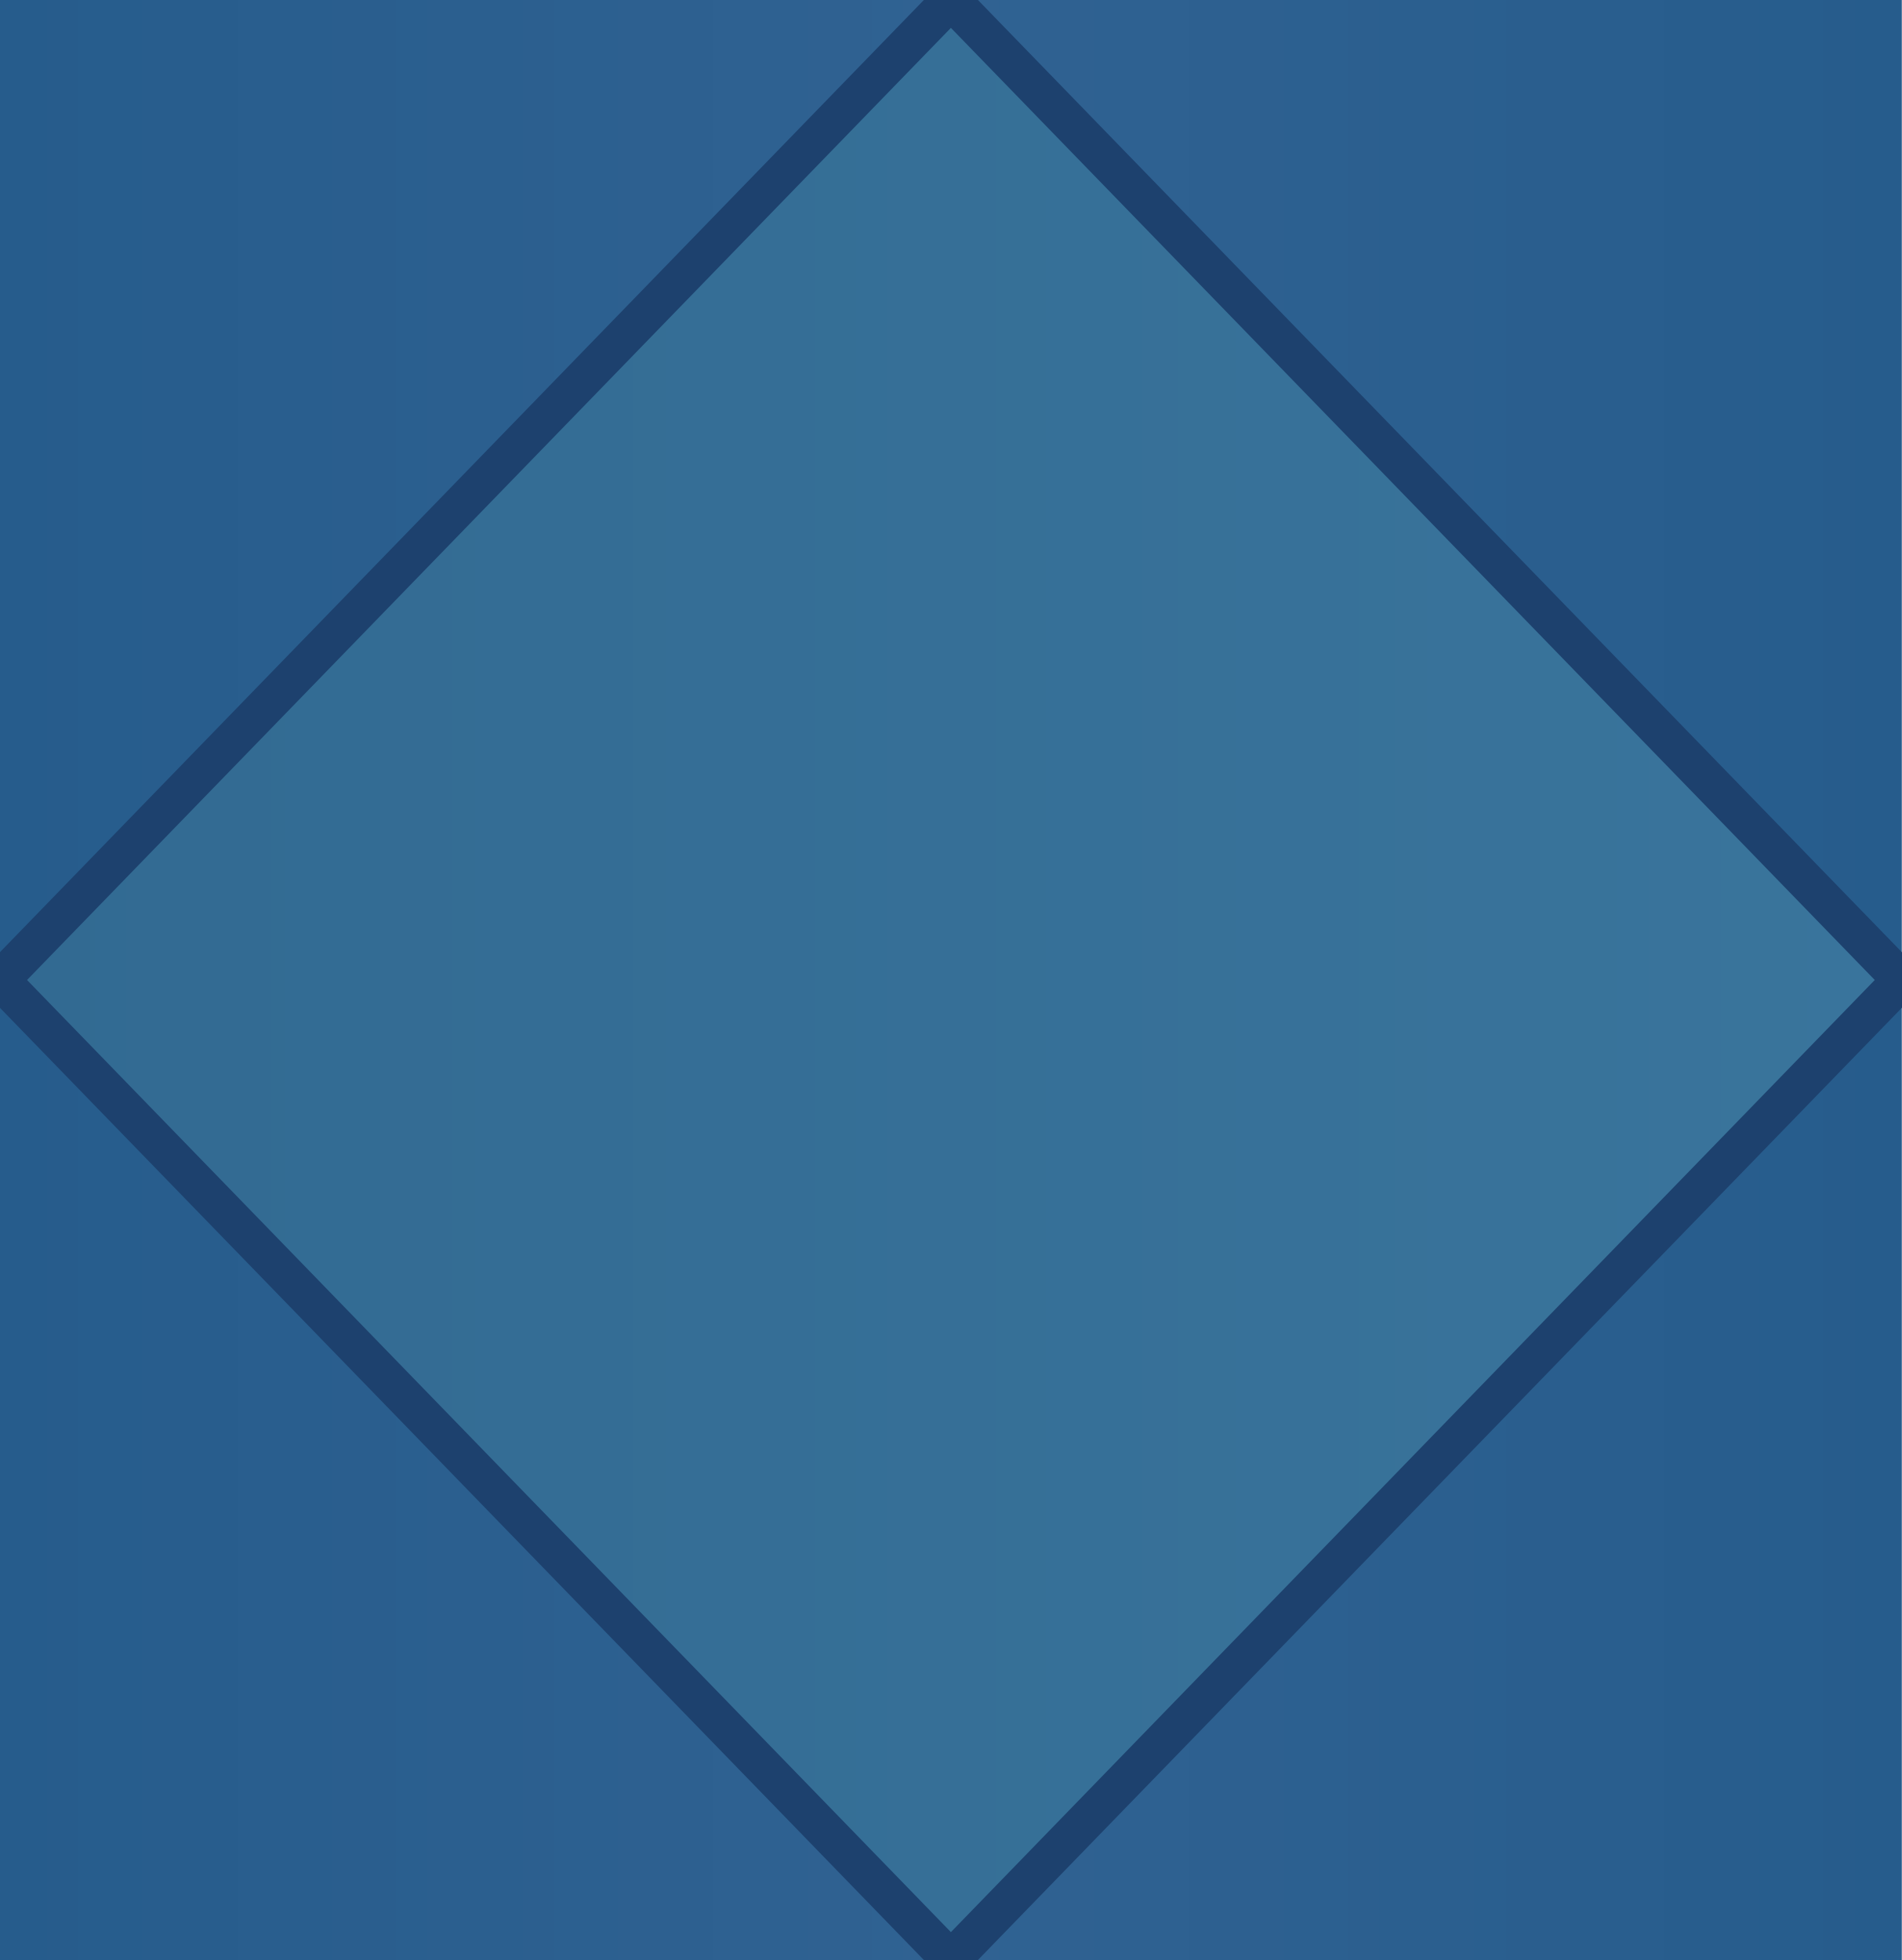
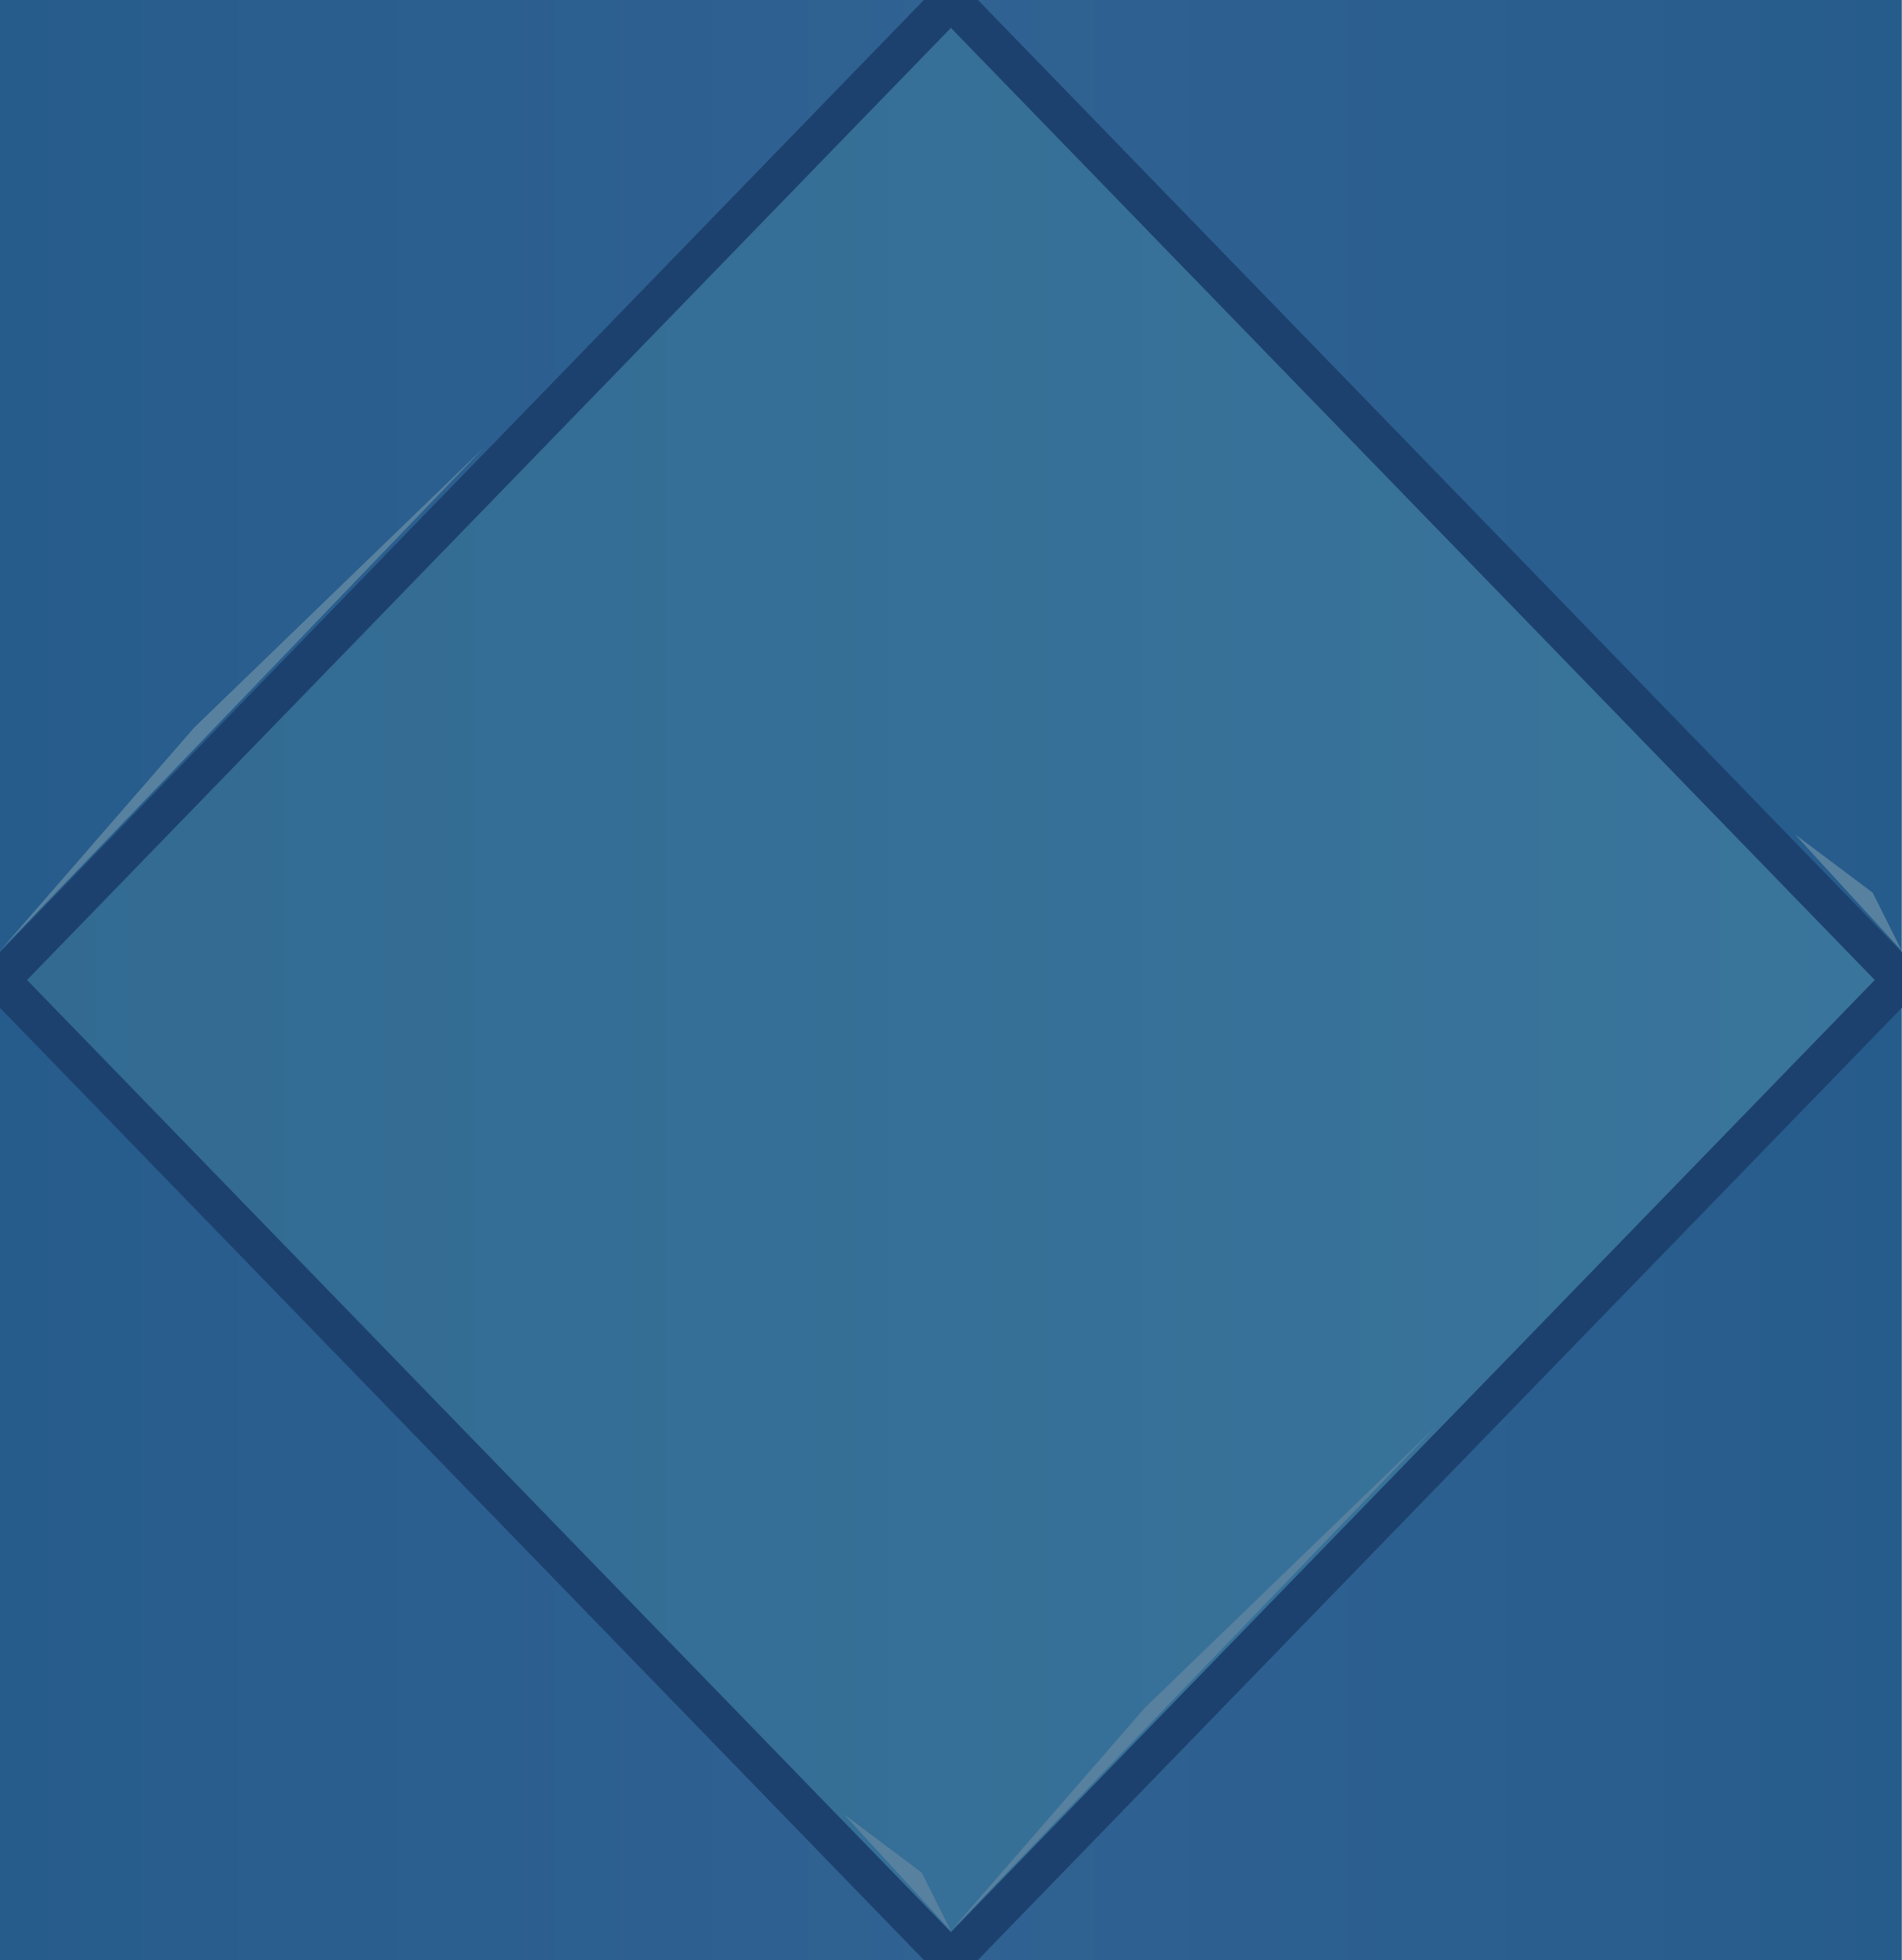
<svg xmlns="http://www.w3.org/2000/svg" preserveAspectRatio="none" viewBox="0 0 196 202">
  <defs>
    <linearGradient id="a" x1="0%" x2="100%" y1="0%" y2="0%">
      <stop offset="0" stop-color="#265c8c" />
      <stop offset=".5" stop-color="#306292" />
      <stop offset="1" stop-color="#265c8c" />
    </linearGradient>
    <linearGradient id="b" x1="0%" x2="200%" y1="0%" y2="0%">
      <stop offset="0" stop-color="#326a92" />
      <stop offset="1" stop-color="#417fa6" />
    </linearGradient>
  </defs>
  <path fill="url(#a)" d="M0 0h196v202H0z" />
  <path fill="url(#b)" stroke="#1d416e" stroke-width="4" d="M0 101 98 0l98 101-98 101L0 101z" />
+   <path fill="#58819f" d="M 0 98L50 46L 20 75L0 98 Z" />
+   <path fill="#58819f" d="M 98 199L148 147L 118 176L98 199 Z" />
+   <path fill="#58819f" d="M 98 199L95 193L 87 187L98 199 Z" />
+   <path fill="#58819f" d="M 196 98L193 92L 185 86L196 98 Z" />
</svg>
